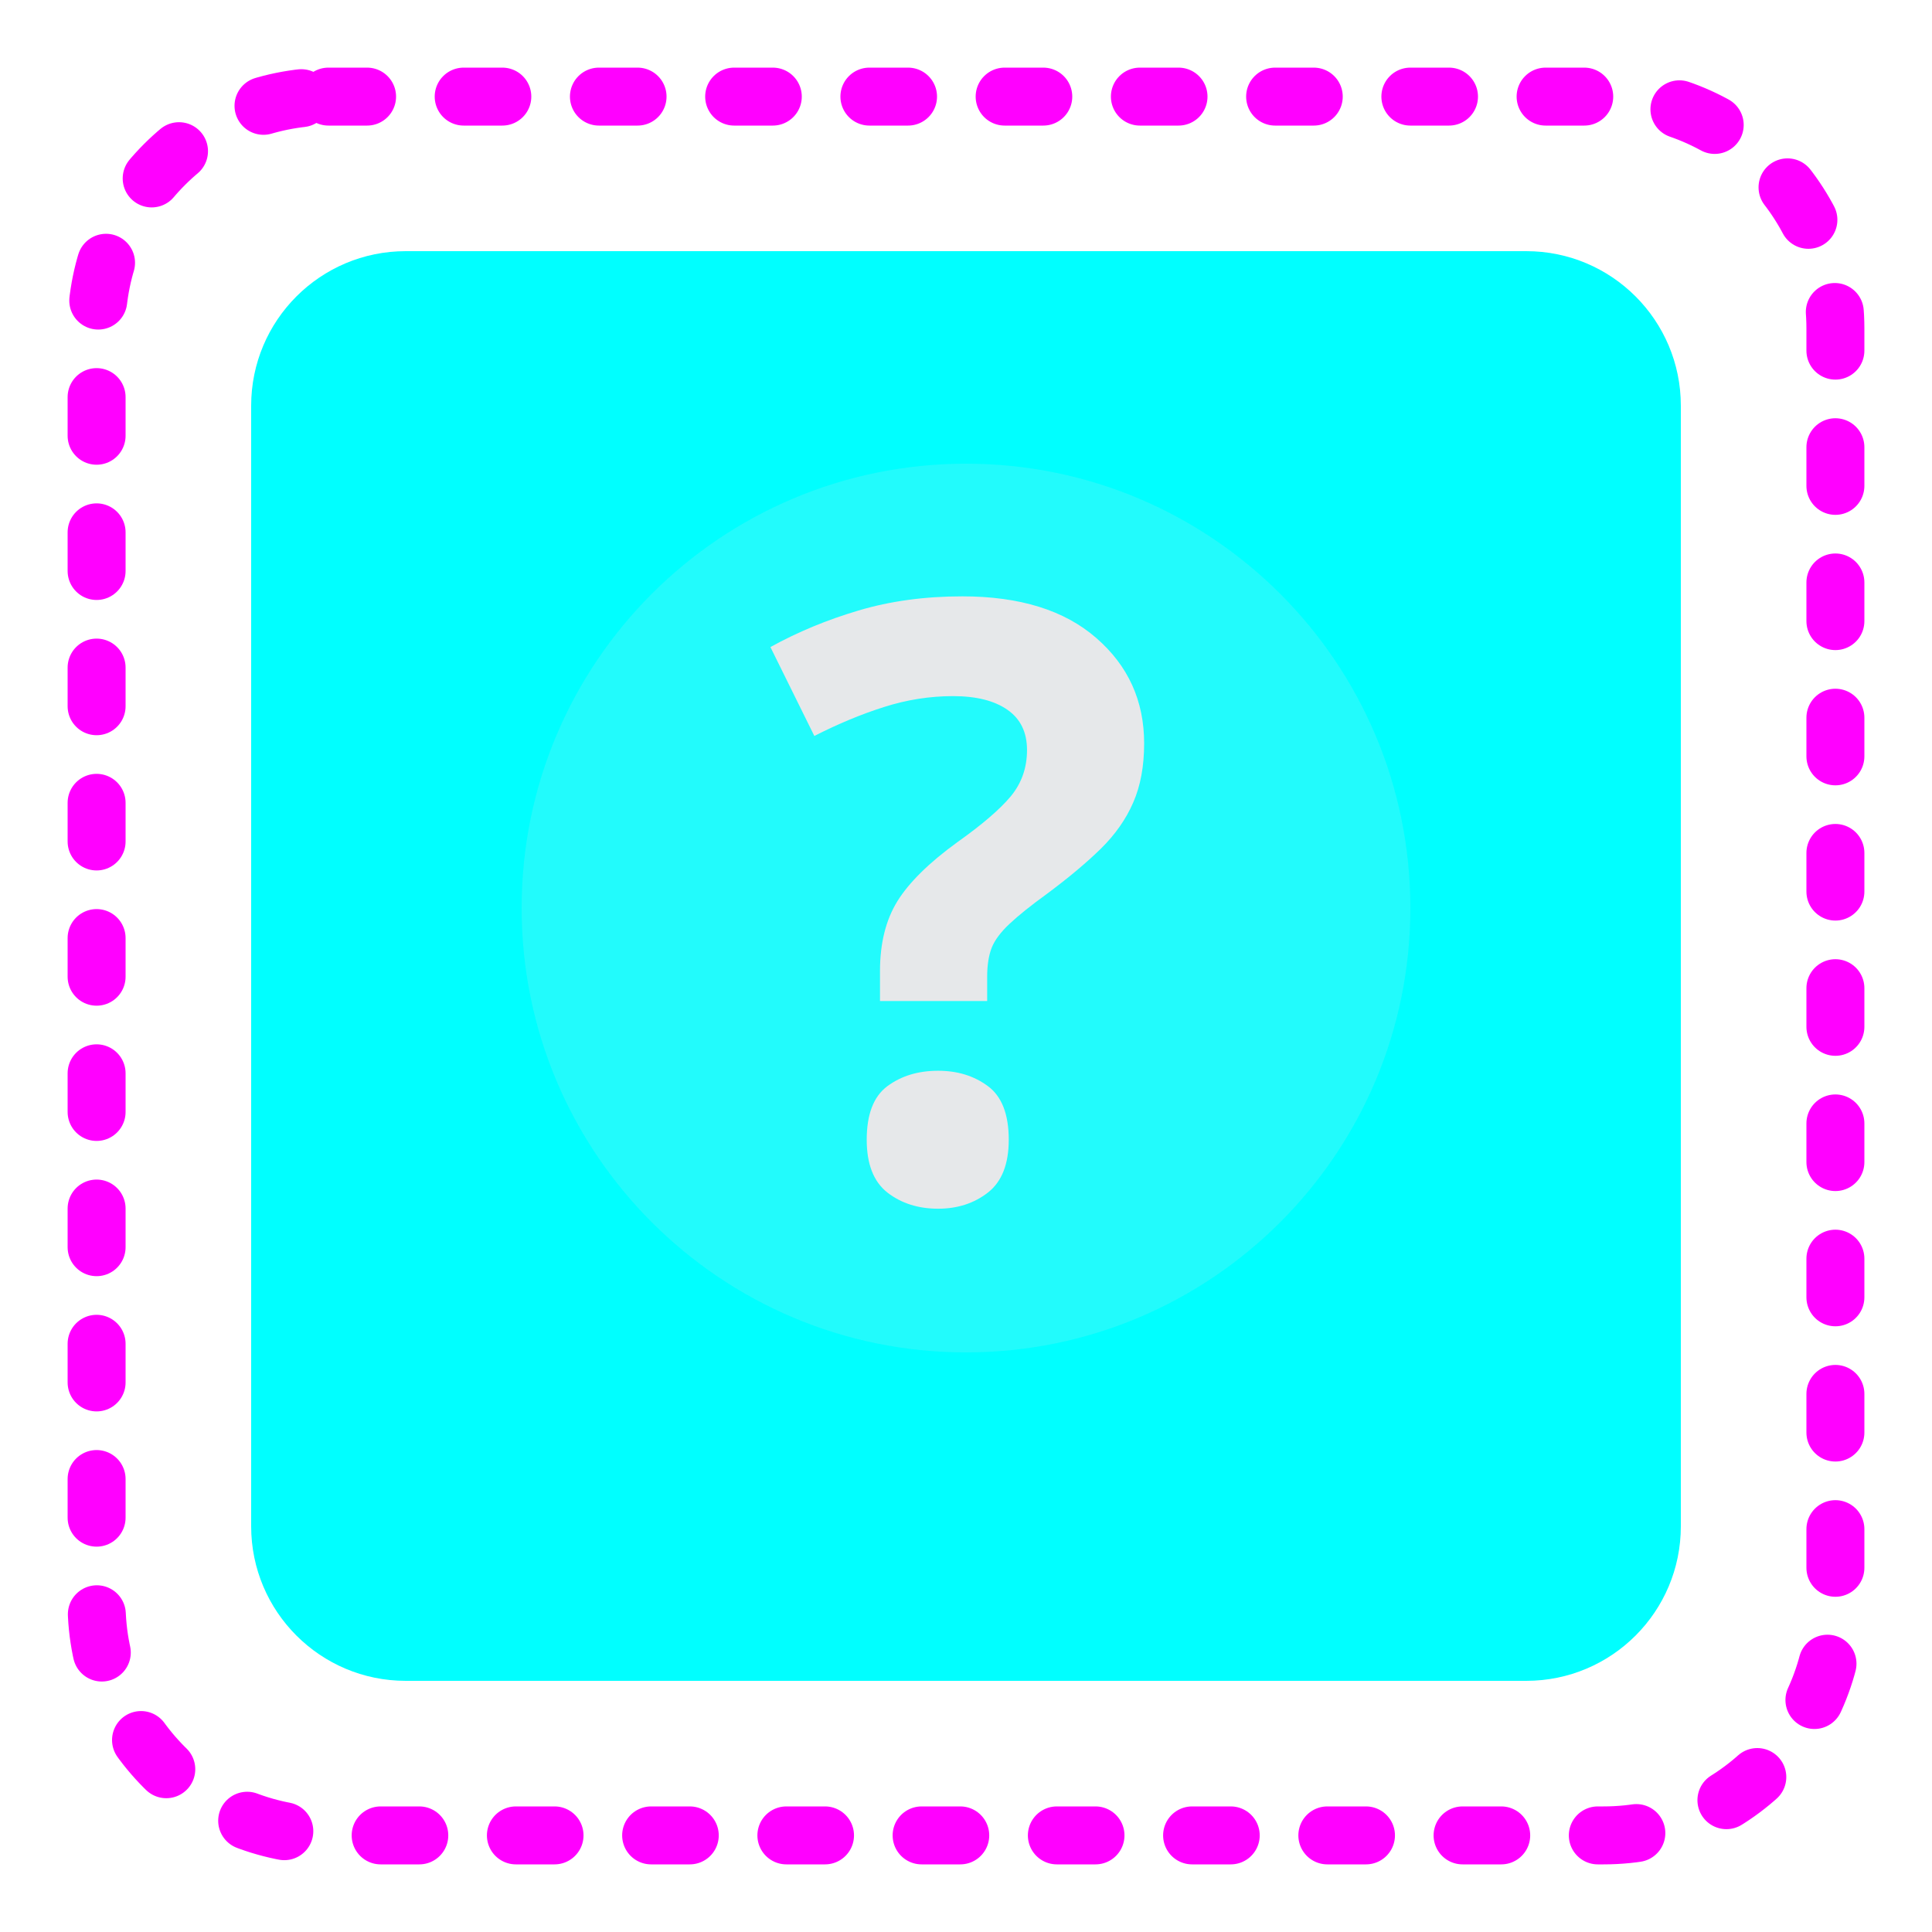
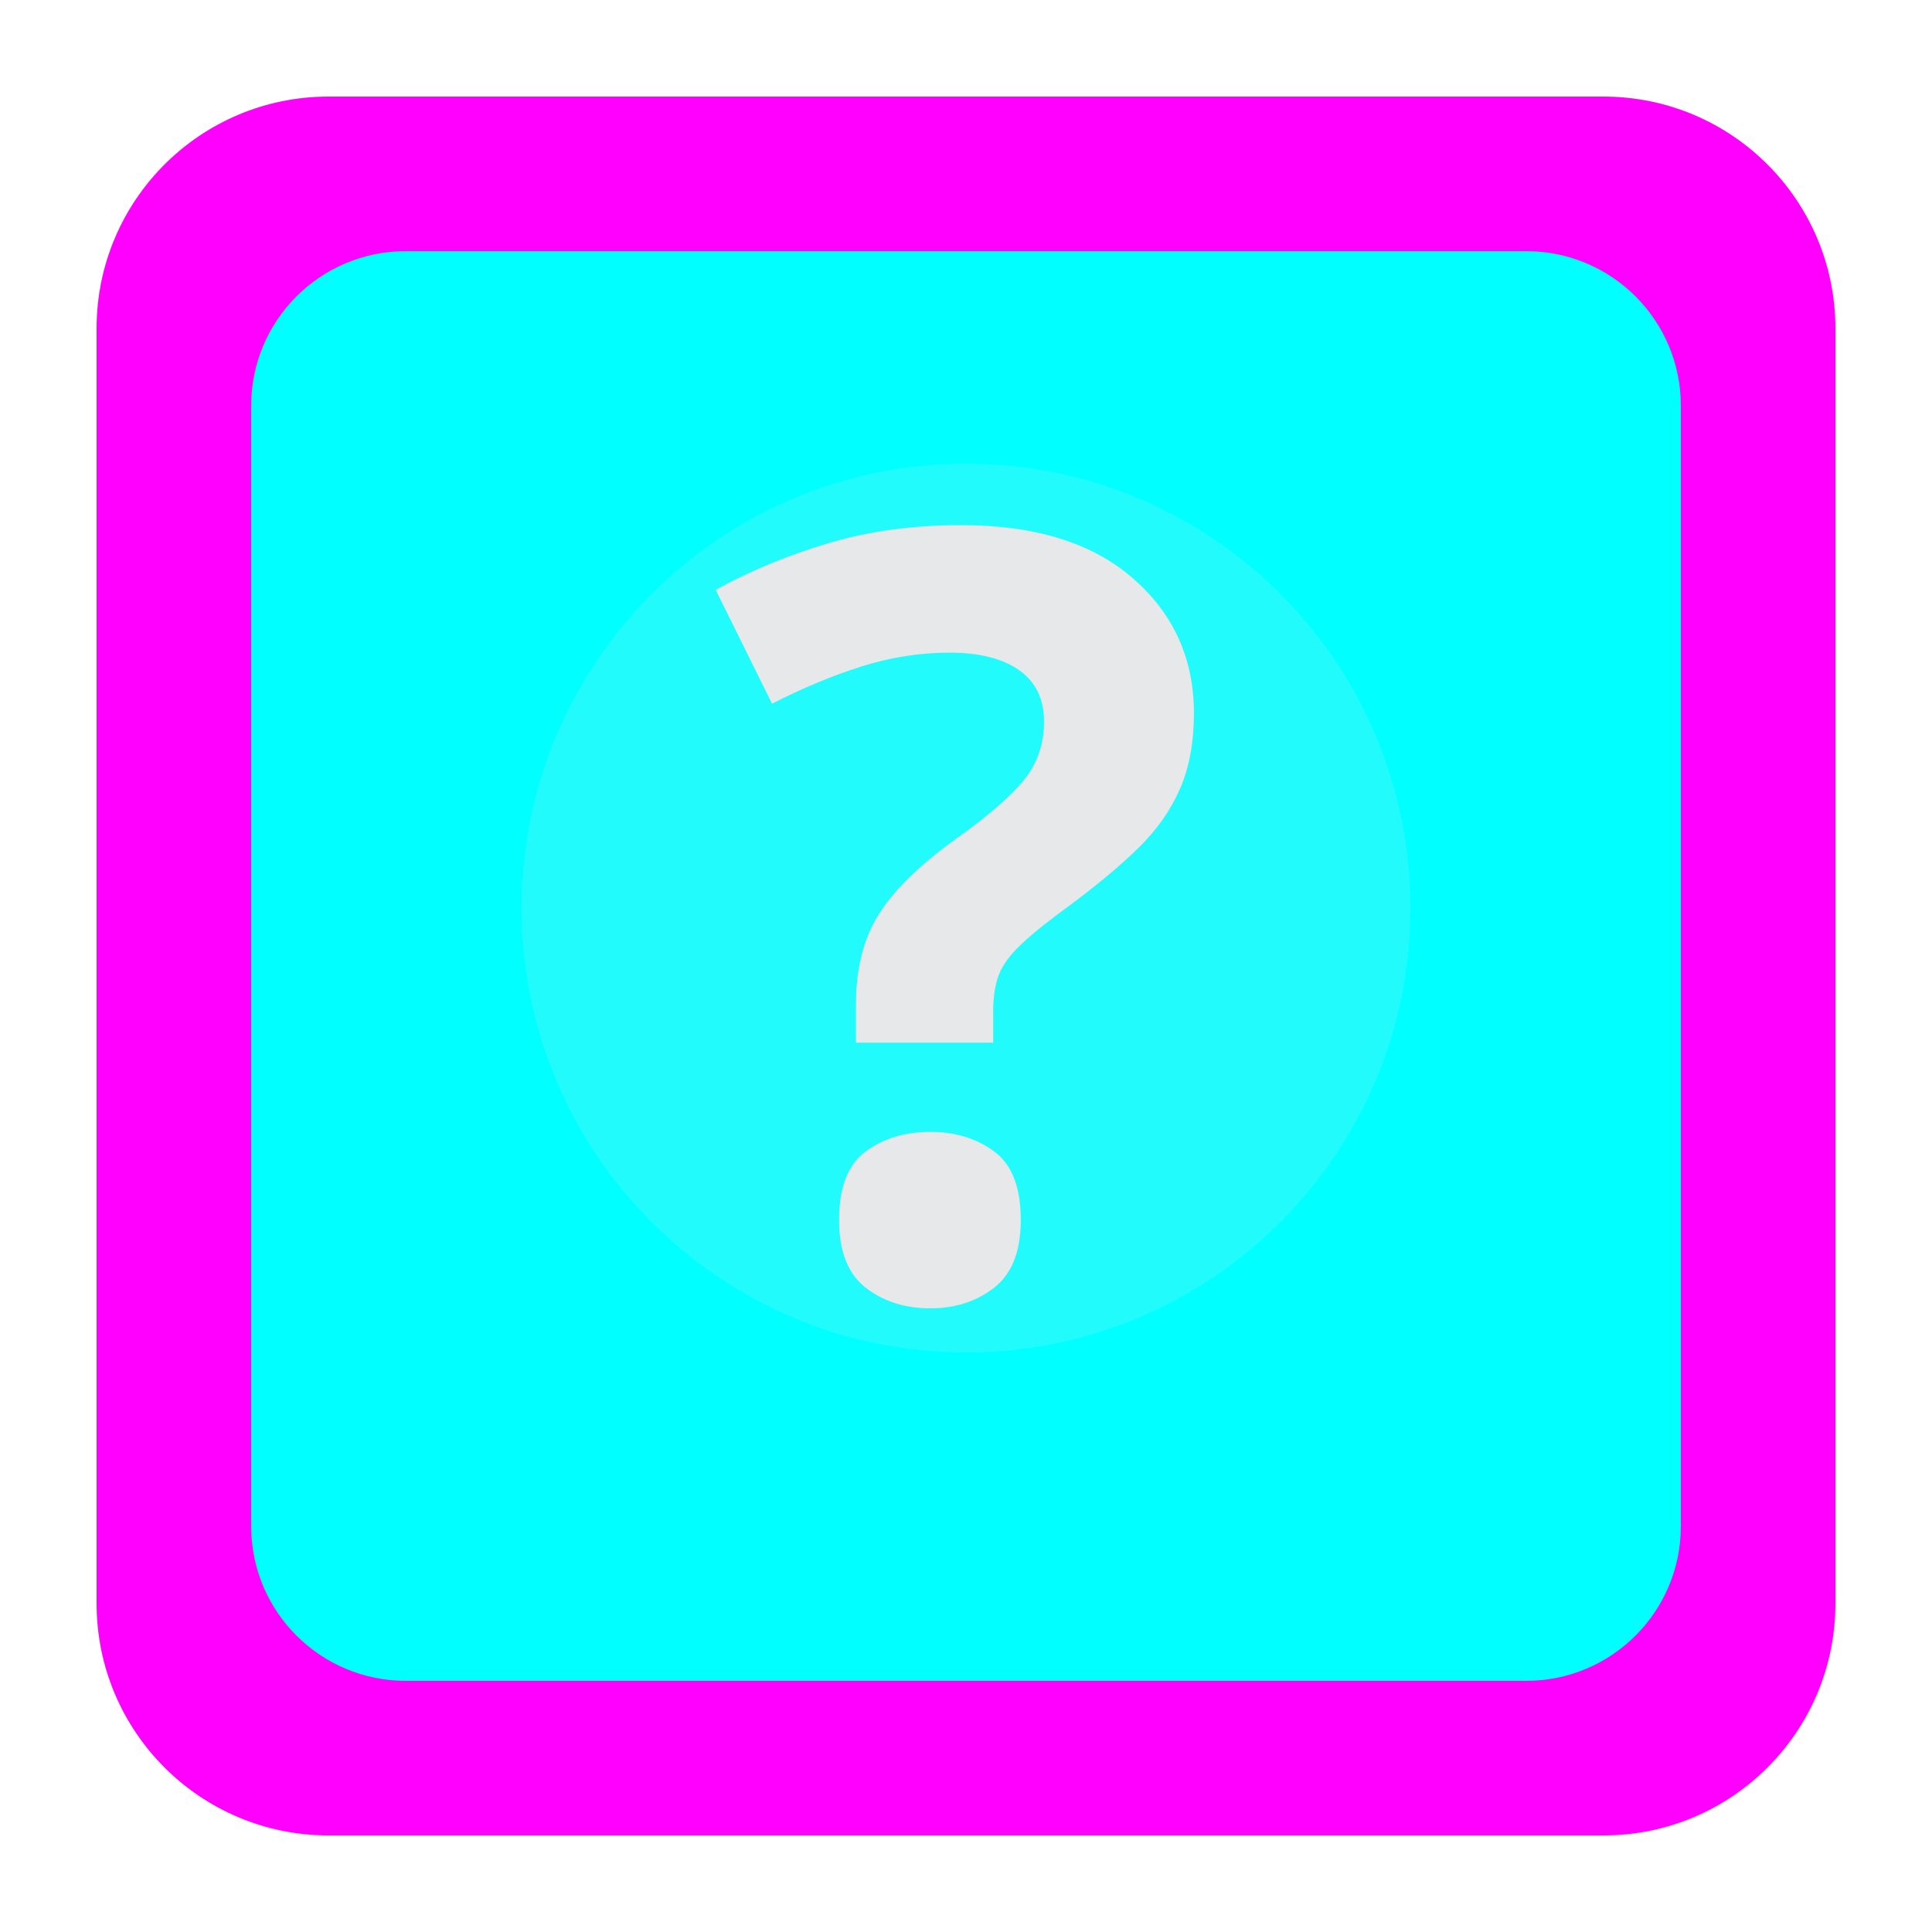
<svg xmlns="http://www.w3.org/2000/svg" viewBox="0 0 200 200" width="200" height="200">
  <style>
    .primary { fill: #FF00FF; }
    .secondary { fill: #00FFFF; }
    .lcd { fill: #C9D3C0; }
-     .lcdtext { fill: #2A2E2A; font: bold 30px monospace; }
+     .lcdtext { fill: #2A2E2A; font-weight: bold; font-size: 30px; font-family: monospace; }
    .light { fill: #E6E8EA; }
    .key { fill: #8A9096; }
    .dark { fill: #1E2124; }
    .bezel { fill: #2B2E32; }
    .line { fill: none; stroke: #E6E8EA; stroke-width: 4; stroke-linecap: round; stroke-linejoin: round; }
    .dline { fill: none; stroke: #1E2124; stroke-width: 4; stroke-linecap: round; stroke-linejoin: round; }
-     .label { fill: #E6E8EA; font: 10px sans-serif; text-anchor: middle; }
+     .label { fill: #E6E8EA; font-size: 10px; font-family: sans-serif; text-anchor: middle; }
  </style>
-   <rect x="10" y="10" width="180" height="180" rx="24" fill="none" stroke="#FF00FF" stroke-width="6" stroke-dasharray="4 10" stroke-linecap="round" />
+   <rect class="primary" x="10" y="10" width="180" height="180" rx="24" />
  <rect class="secondary" x="26" y="26" width="148" height="148" rx="16" />
  <circle class="light" cx="100" cy="94" r="46" fill-opacity="0.15" />
-   <text x="100" y="124" text-anchor="middle" style="font:bold 86px sans-serif;fill:#E6E8EA">?</text>
+   <text x="100" y="134" text-anchor="middle" style="font-weight: bold; font-size: 110px; font-family: sans-serif;fill:#E6E8EA">?</text>
</svg>
